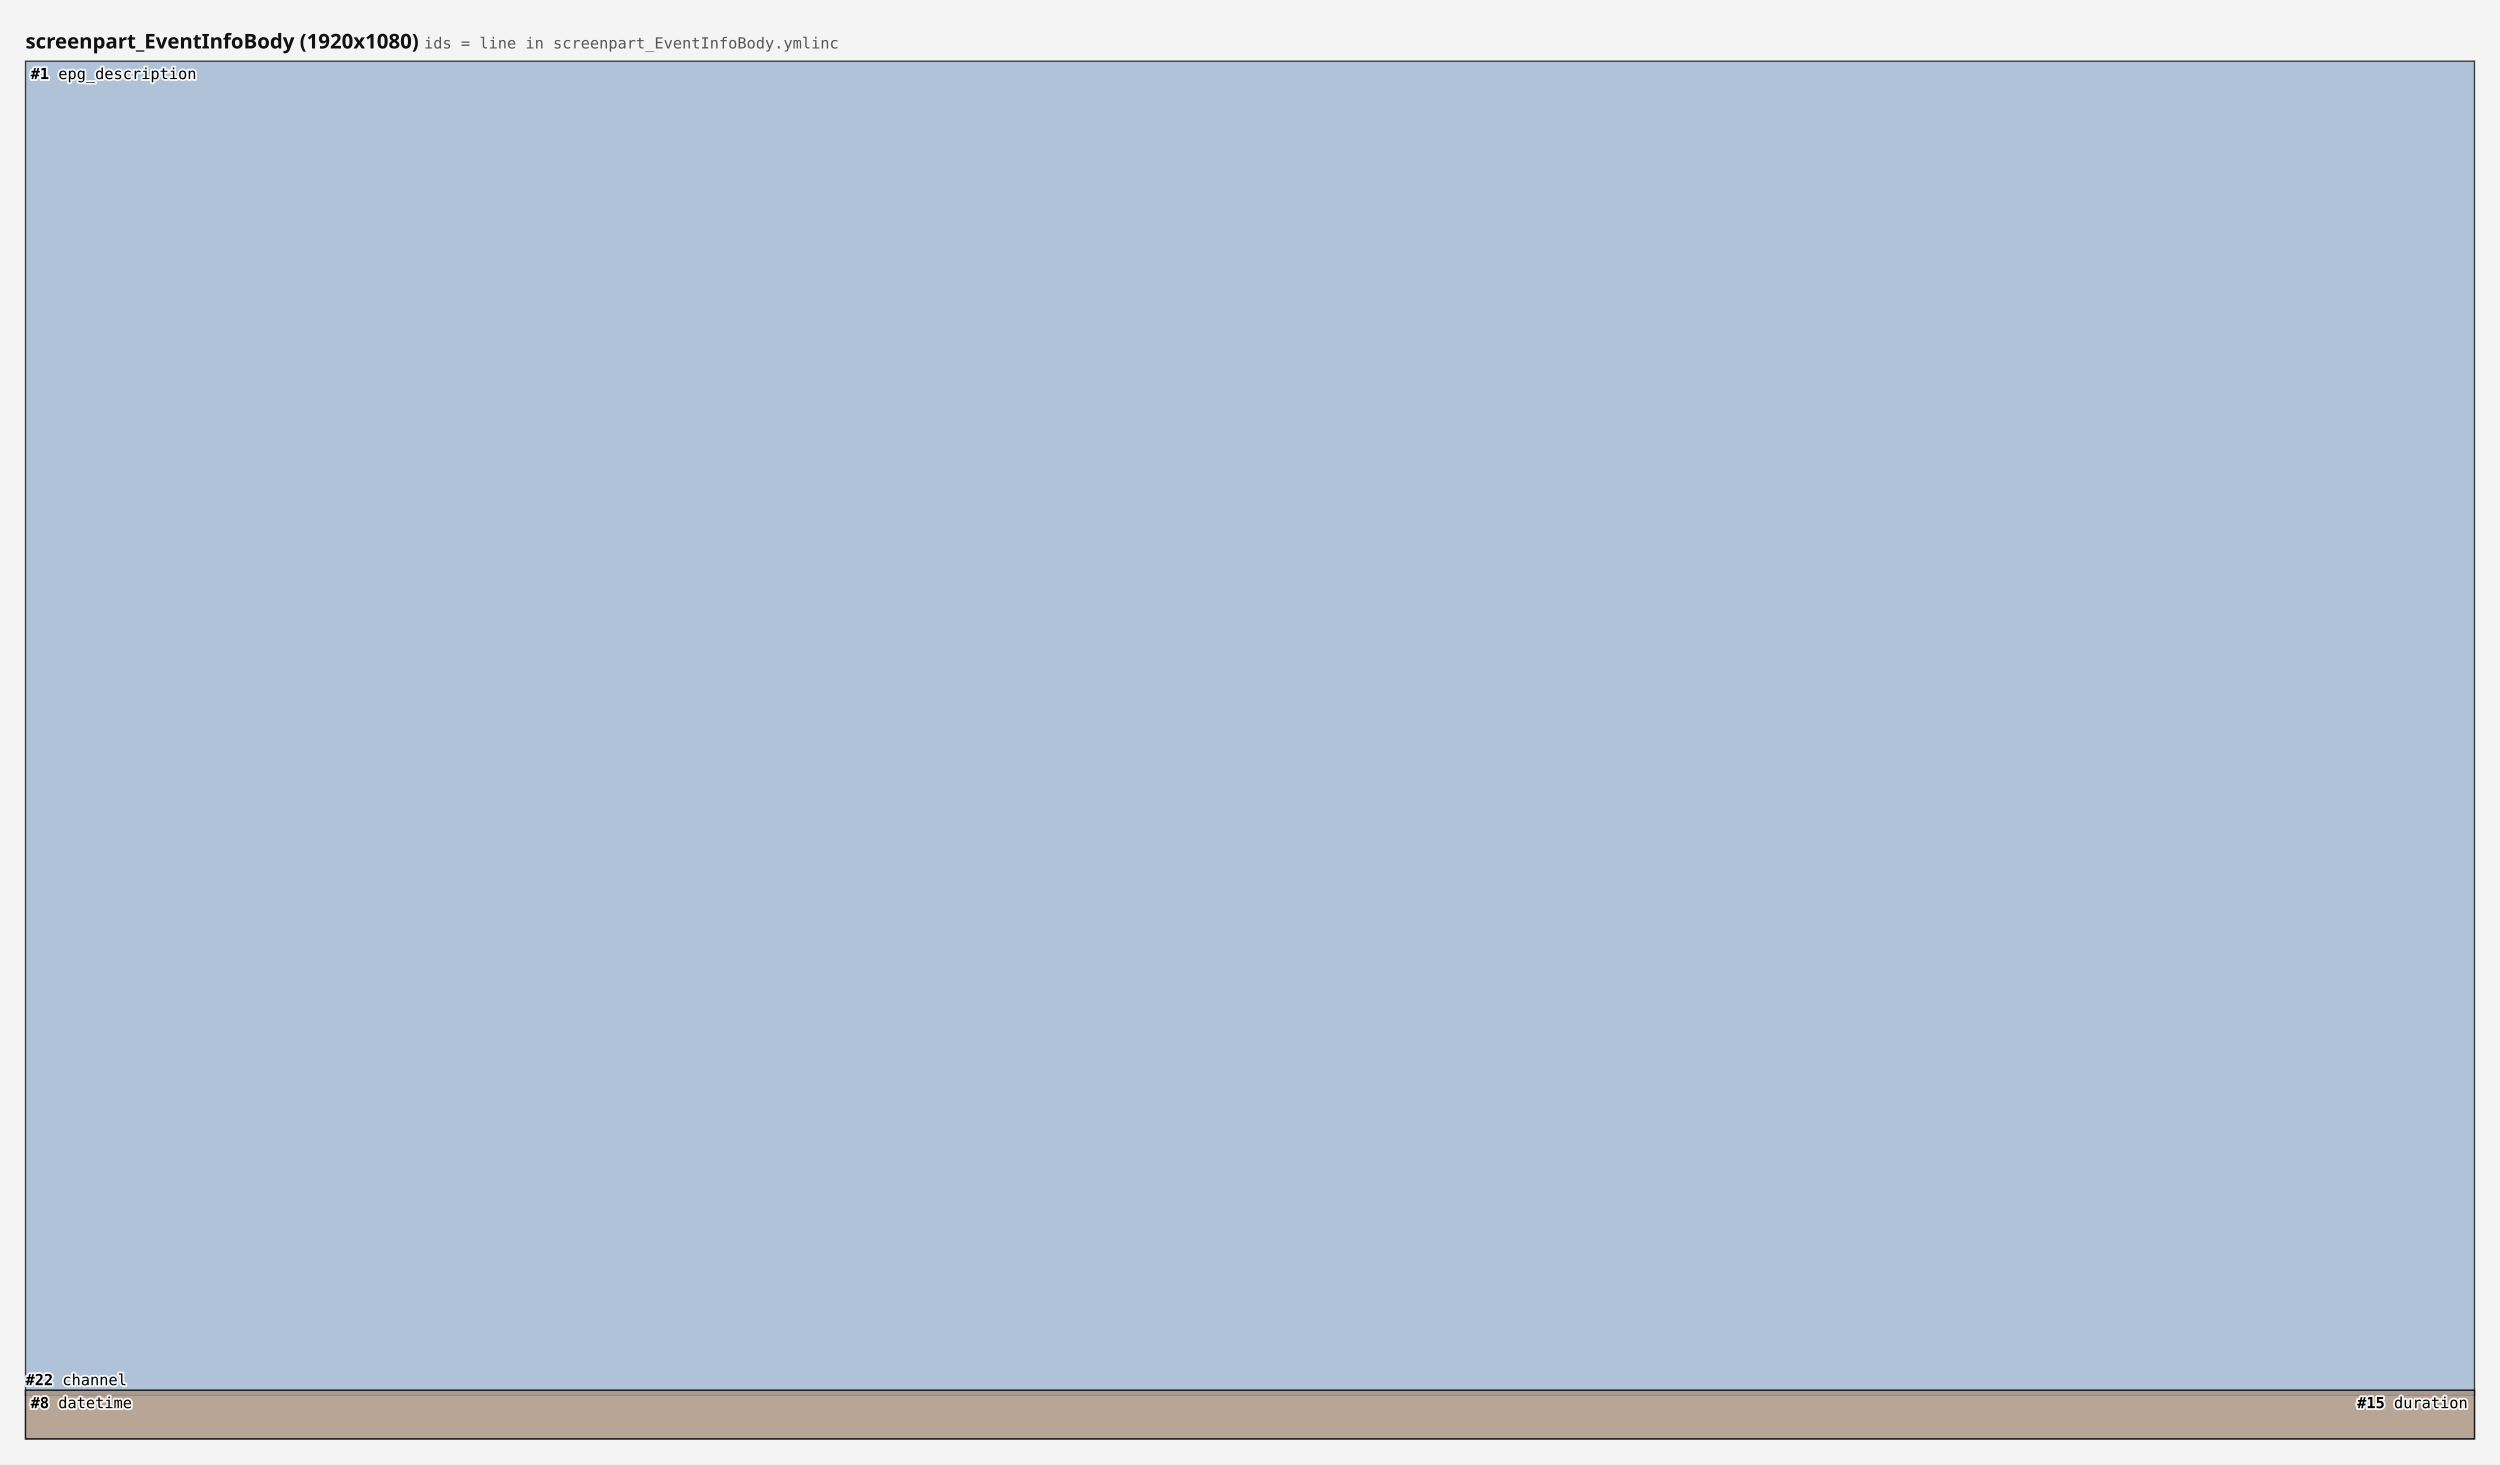
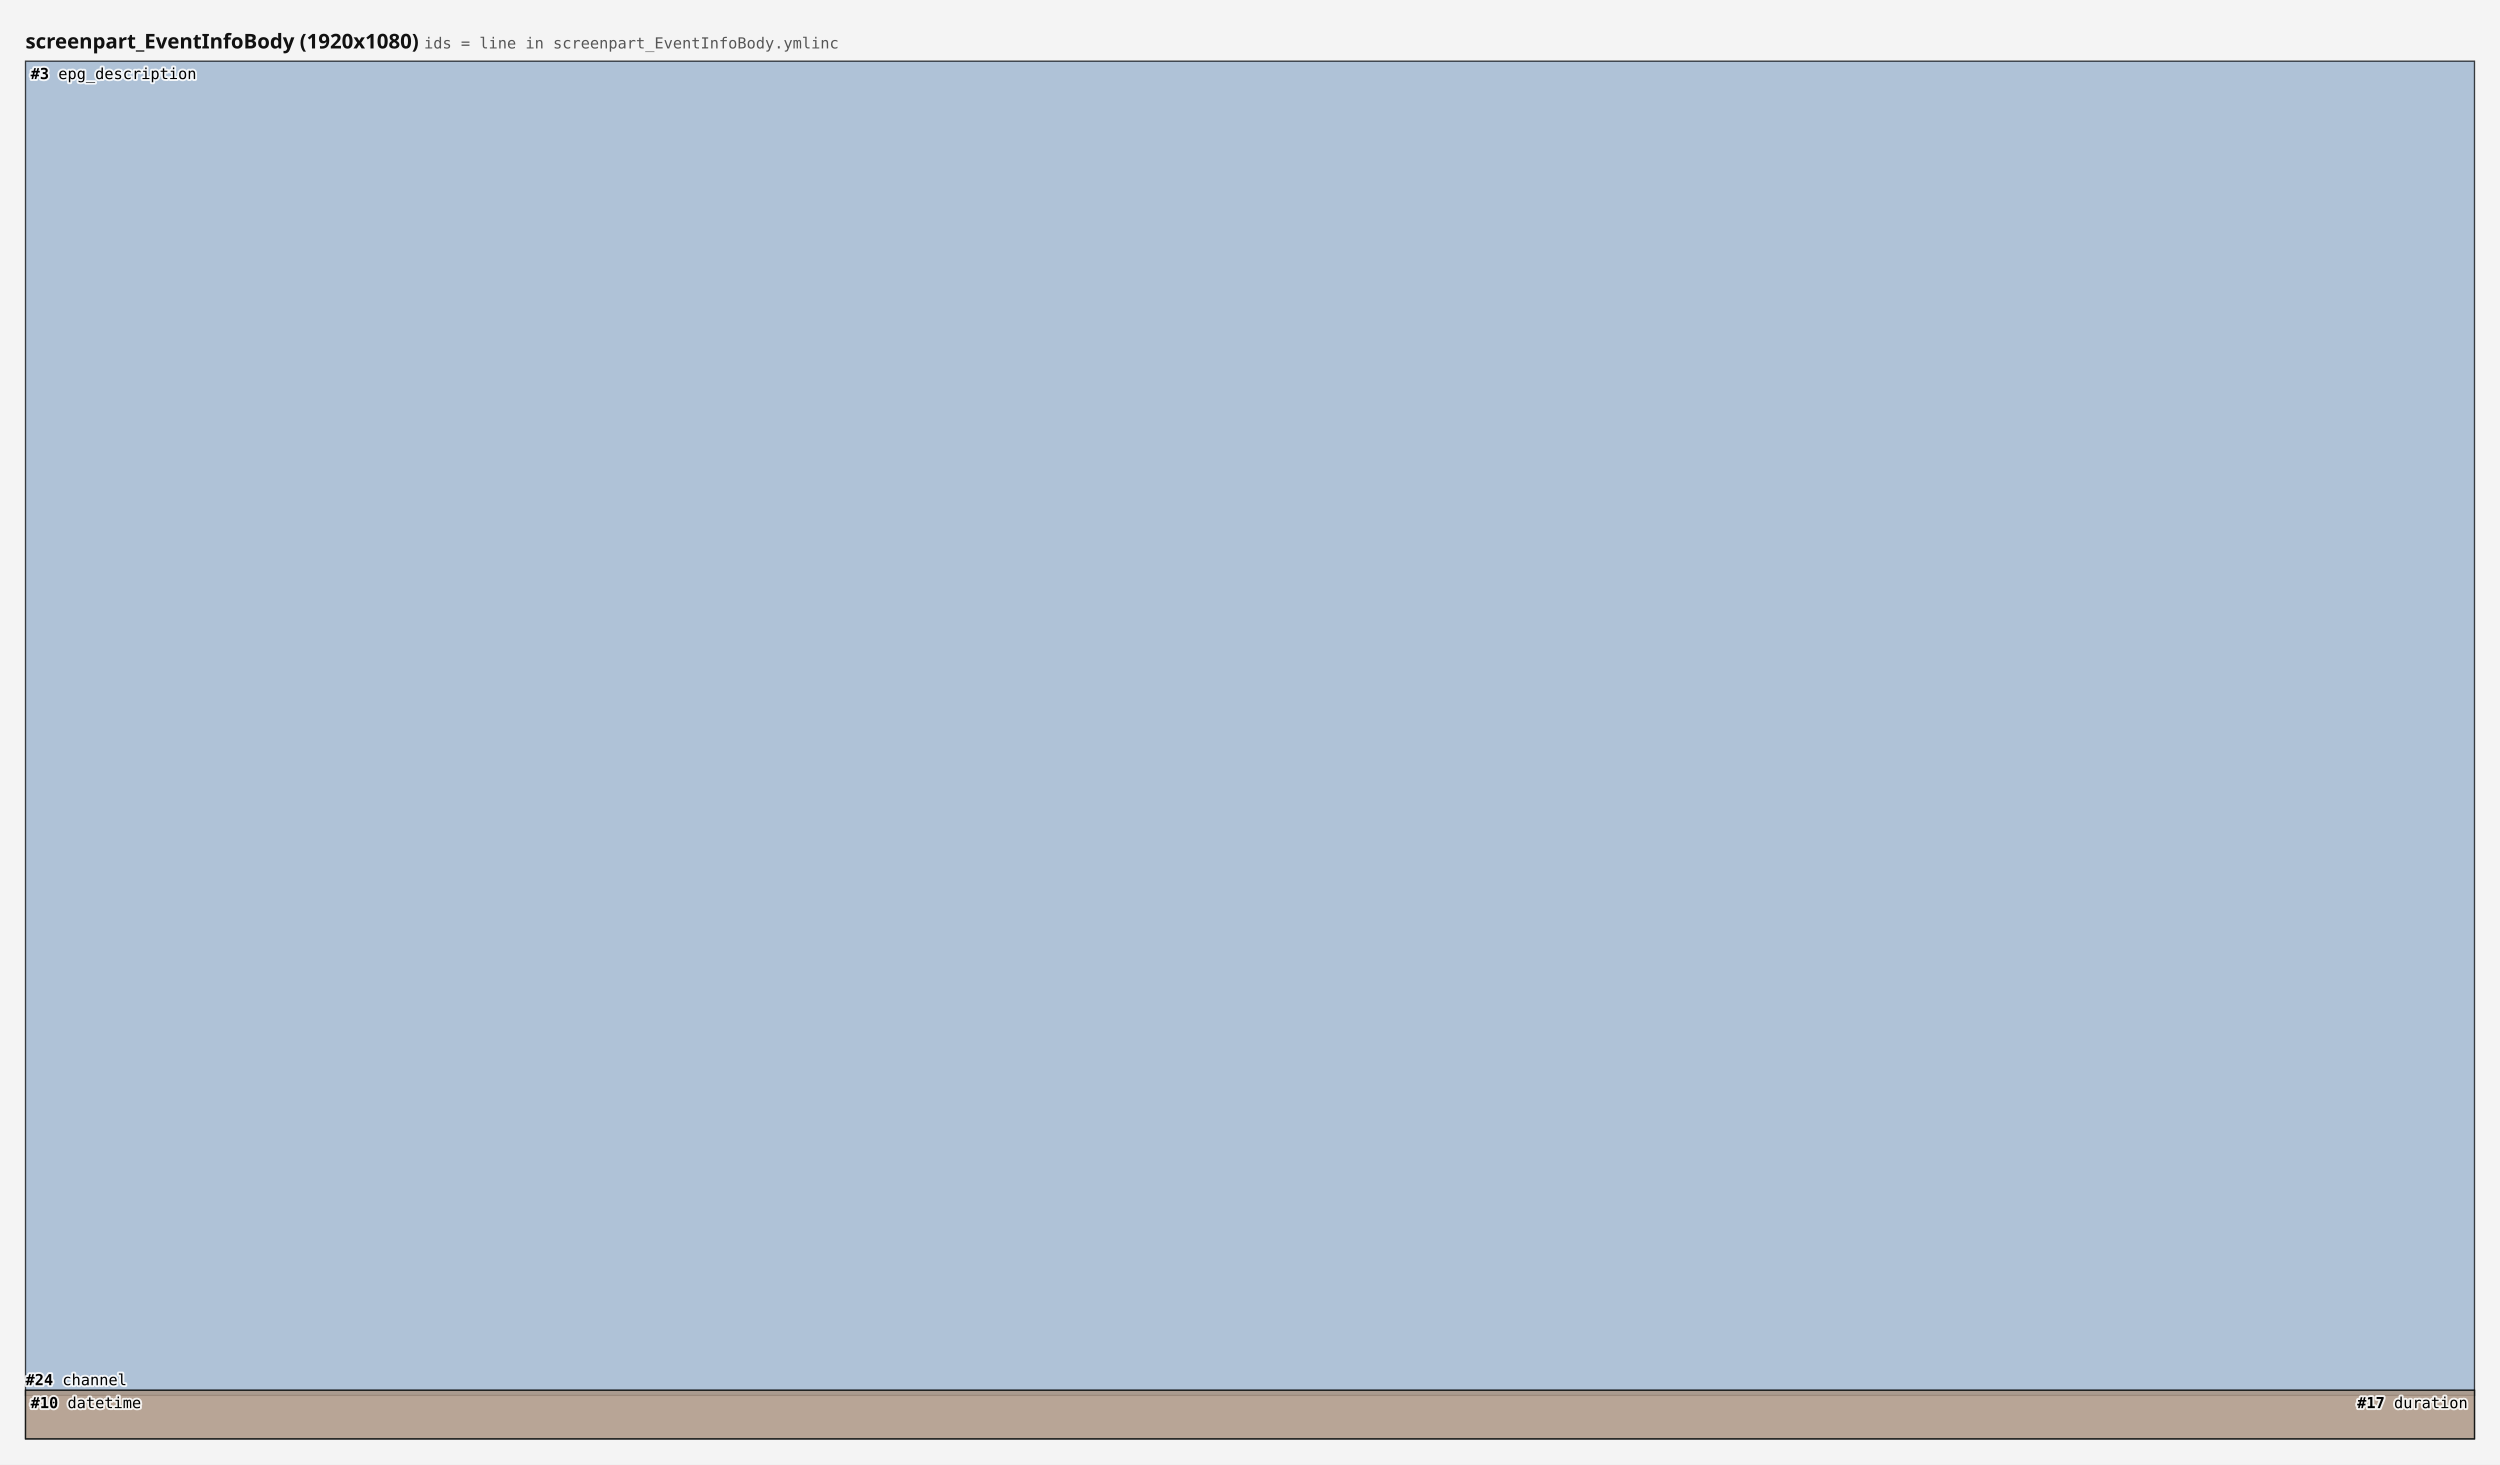
<svg xmlns="http://www.w3.org/2000/svg" width="1960" height="1148" viewBox="0 0 1960 1148">
  <rect x="0" y="0" width="1960" height="1148" fill="#f4f4f4" />
  <text x="20" y="38" font-family="sans-serif" font-size="16" font-weight="bold" fill="#111111">screenpart_EventInfoBody (1920x1080) <tspan font-family="monospace" font-size="12" font-weight="normal" fill="#555555">ids = line in screenpart_EventInfoBody.ymlinc</tspan>
  </text>
  <g data-screen="0" transform="translate(20,48)">
    <rect x="0" y="0" width="1920" height="1080" fill="#ffffff" stroke="#999999" stroke-width="1" />
-     <rect data-ref="0:0" data-src="screenpart_EventInfoBody.ymlinc:1" x="0" y="0" width="1920" height="1046" fill="#4e79a7" fill-opacity="0.45" stroke="#000000" stroke-opacity="0.6" stroke-width="1" />
-     <rect data-ref="0:1" data-src="screenpart_EventInfoBody.ymlinc:8" x="0" y="1042" width="1920" height="38" fill="#f28e2b" fill-opacity="0.45" stroke="#000000" stroke-opacity="0.6" stroke-width="1" />
-     <rect data-ref="0:2" data-src="screenpart_EventInfoBody.ymlinc:15" x="0" y="1042" width="1920" height="38" fill="#e15759" fill-opacity="0.45" stroke="#000000" stroke-opacity="0.6" stroke-width="1" />
-     <rect data-ref="0:3" data-src="screenpart_EventInfoBody.ymlinc:22" x="0" y="1042" width="1920" height="38" fill="#76b7b2" fill-opacity="0.45" stroke="#000000" stroke-opacity="0.6" stroke-width="1" />
+     <rect data-ref="0:0" data-src="screenpart_EventInfoBody.ymlinc:3" x="0" y="0" width="1920" height="1046" fill="#4e79a7" fill-opacity="0.45" stroke="#000000" stroke-opacity="0.6" stroke-width="1" />
+     <rect data-ref="0:1" data-src="screenpart_EventInfoBody.ymlinc:10" x="0" y="1042" width="1920" height="38" fill="#f28e2b" fill-opacity="0.45" stroke="#000000" stroke-opacity="0.6" stroke-width="1" />
+     <rect data-ref="0:2" data-src="screenpart_EventInfoBody.ymlinc:17" x="0" y="1042" width="1920" height="38" fill="#e15759" fill-opacity="0.45" stroke="#000000" stroke-opacity="0.6" stroke-width="1" />
+     <rect data-ref="0:3" data-src="screenpart_EventInfoBody.ymlinc:24" x="0" y="1042" width="1920" height="38" fill="#76b7b2" fill-opacity="0.45" stroke="#000000" stroke-opacity="0.6" stroke-width="1" />
    <g pointer-events="none" font-family="monospace" font-size="12" fill="#000000" stroke="#ffffff" stroke-width="3" stroke-opacity="0.85" stroke-linejoin="round" paint-order="stroke">
      <text x="4" y="14">
-         <tspan font-weight="bold">#1</tspan> epg_description</text>
+         <tspan font-weight="bold">#3</tspan> epg_description</text>
      <text x="4" y="1056">
-         <tspan font-weight="bold">#8</tspan> datetime</text>
+         <tspan font-weight="bold">#10</tspan> datetime</text>
      <text x="1828" y="1056">
-         <tspan font-weight="bold">#15</tspan> duration</text>
+         <tspan font-weight="bold">#17</tspan> duration</text>
      <text x="0" y="1038">
-         <tspan font-weight="bold">#22</tspan> channel</text>
+         <tspan font-weight="bold">#24</tspan> channel</text>
    </g>
  </g>
</svg>
